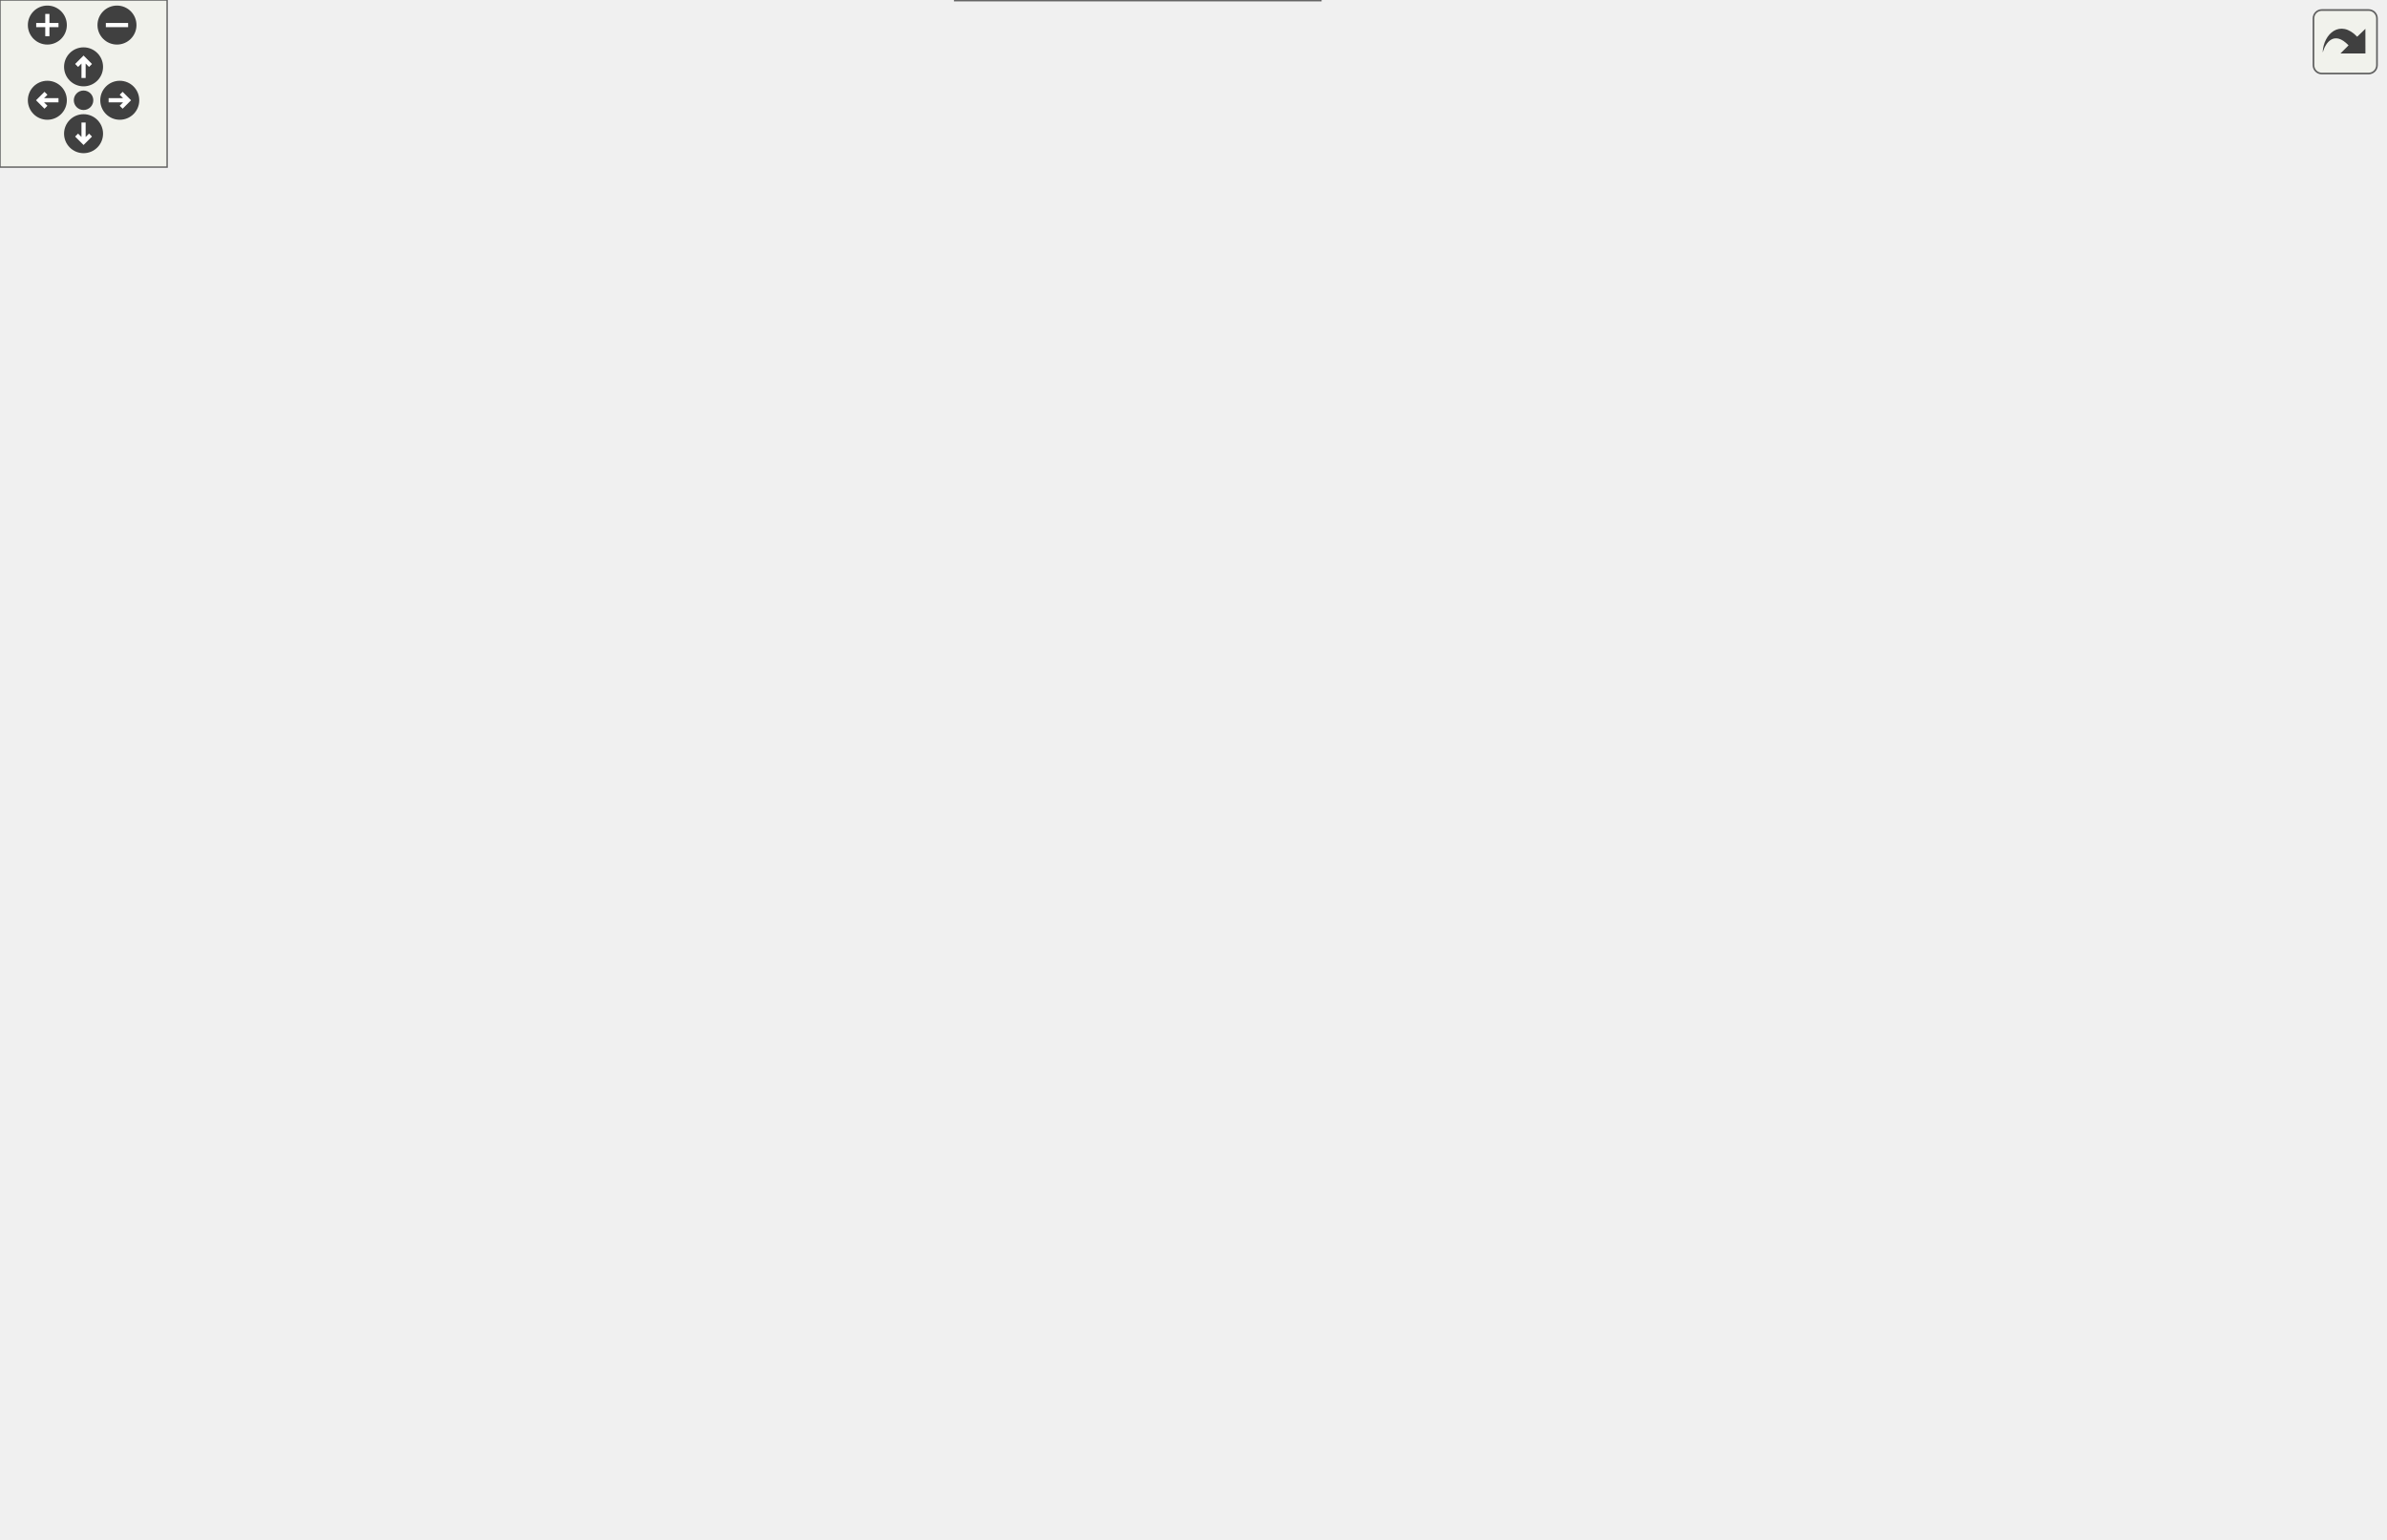
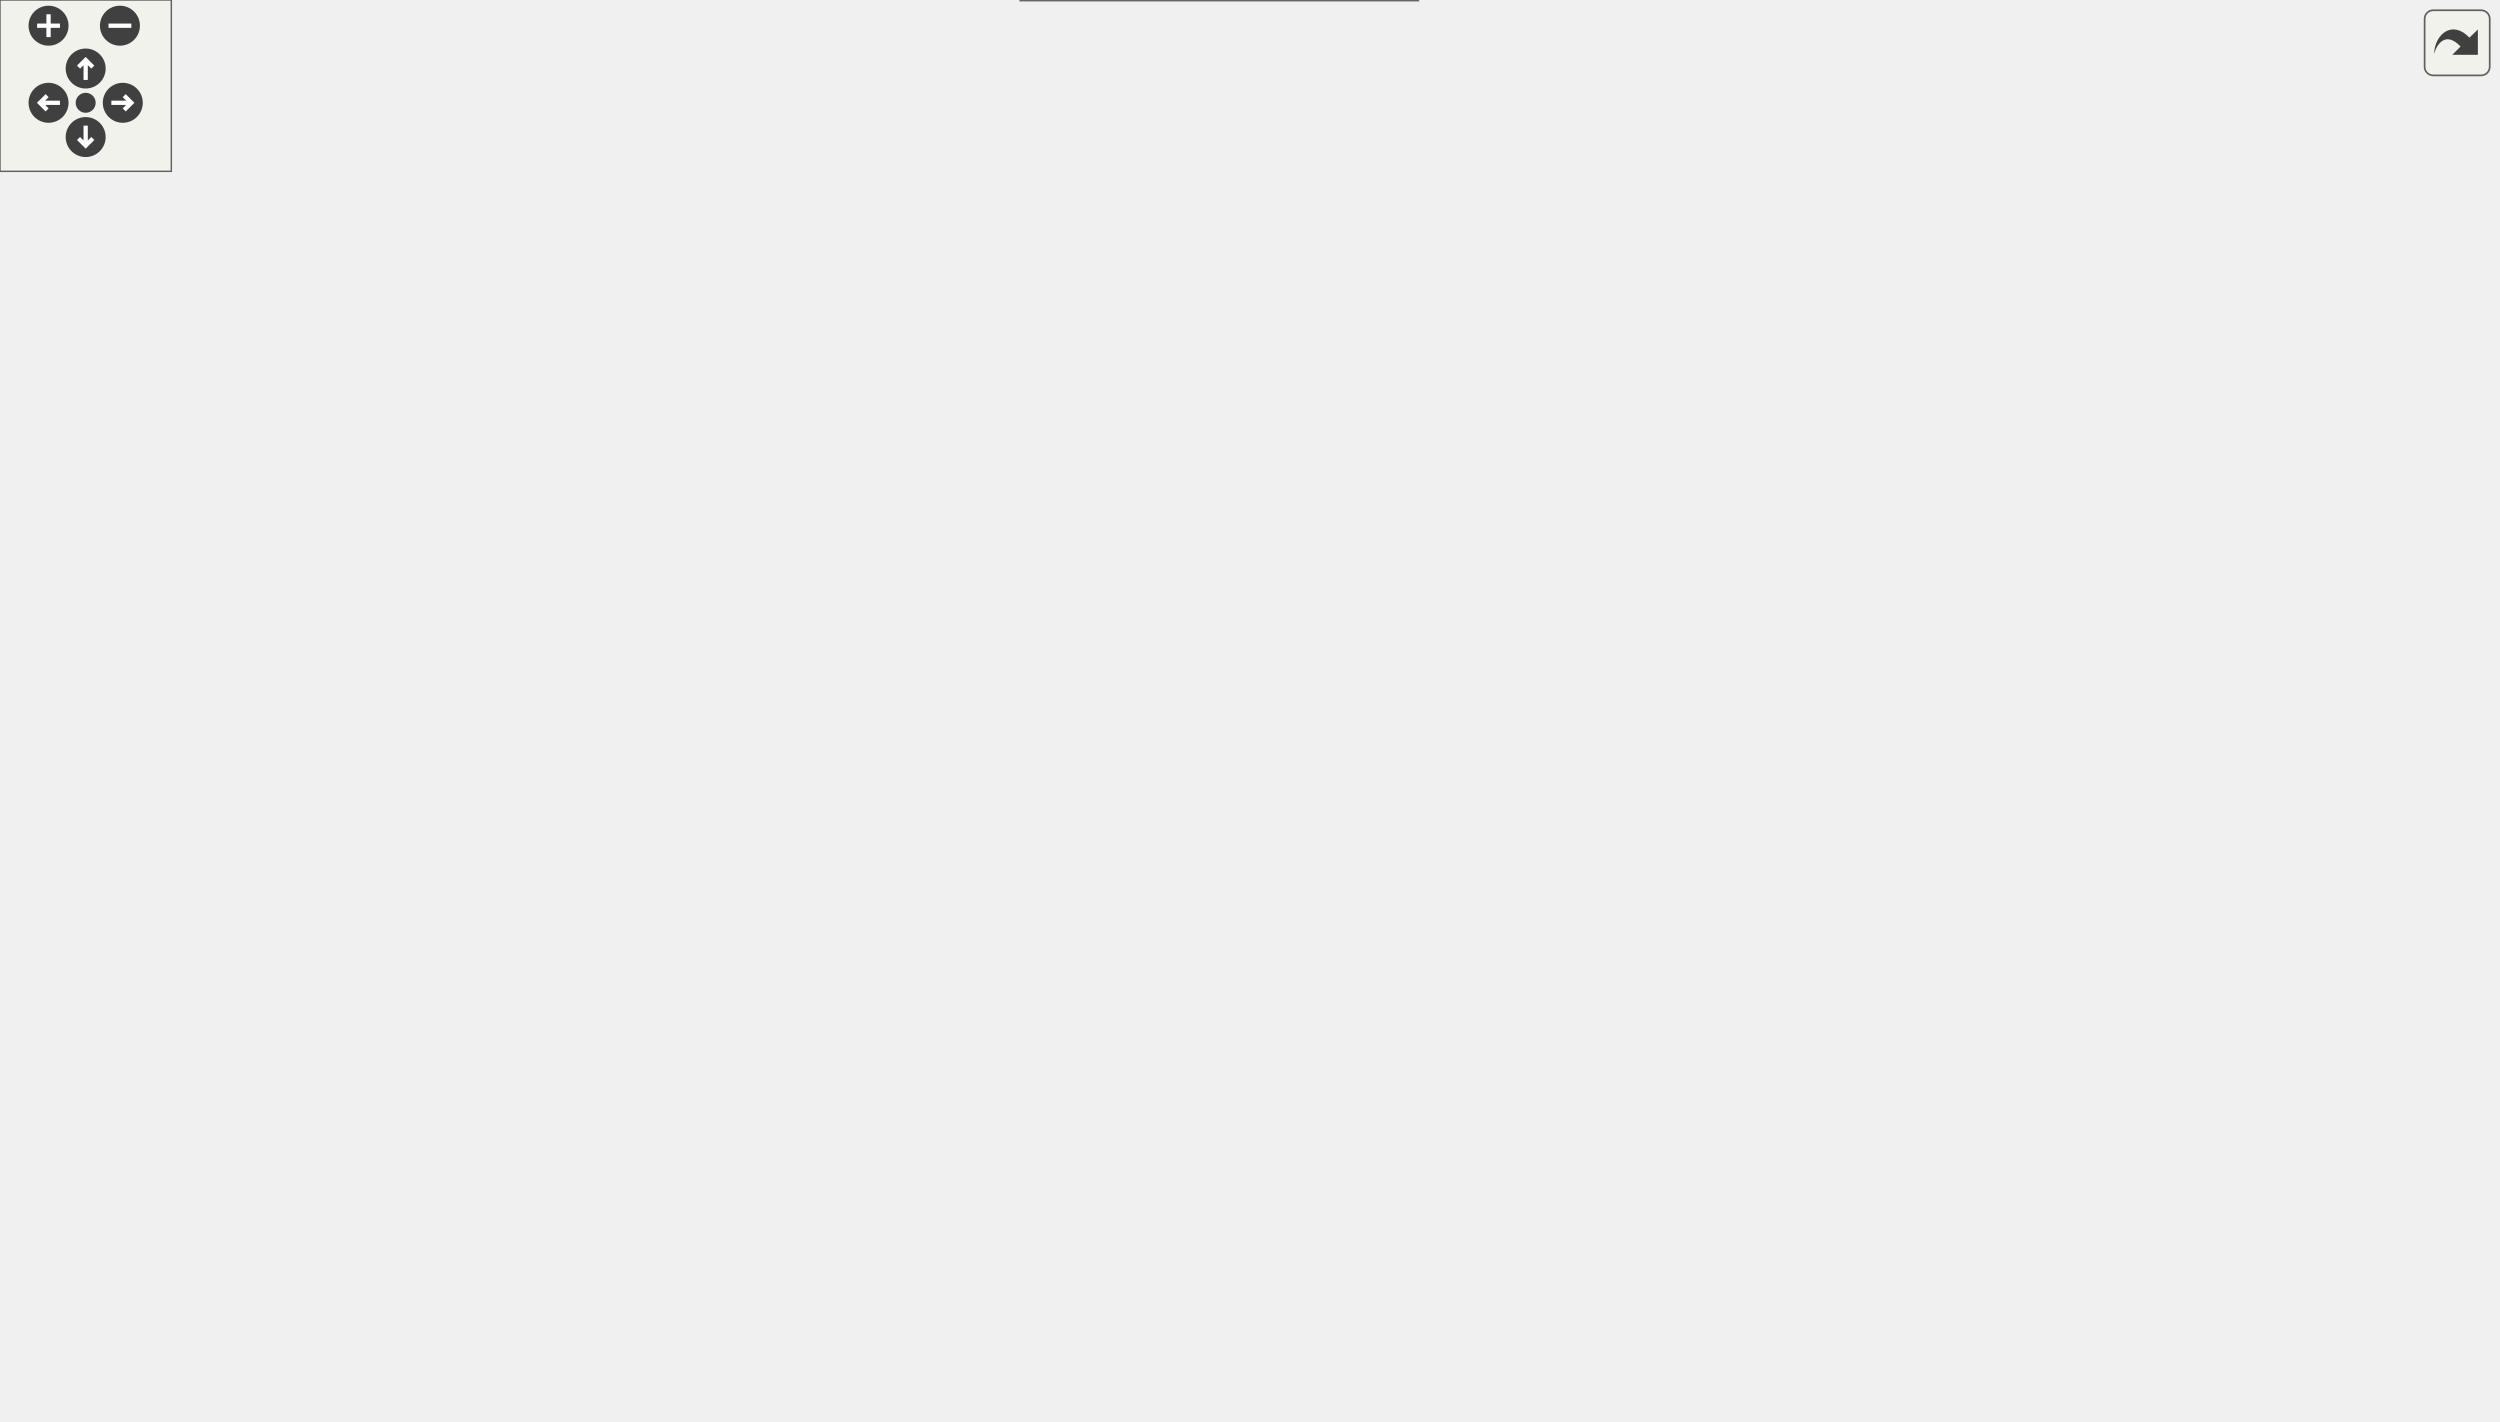
<svg xmlns="http://www.w3.org/2000/svg" xmlns:xlink="http://www.w3.org/1999/xlink" id="main" version="1.1" xml:space="preserve">
  <style type="text/css">
.edge:hover path { stroke: red; }
.edge:hover polygon { stroke: red; fill: red; }
</style>
  <defs>
    <circle id="rim" cx="0" cy="0" r="7" />
    <circle id="rim2" cx="0" cy="0" r="3.5" />
    <g id="zoomPlus">
      <use xlink:href="#rim" fill="#404040">
        <set attributeName="fill" to="#808080" begin="zoomplus.mouseover" end="zoomplus.mouseout" />
      </use>
      <path d="M-4,0h8M0,-4v8" fill="none" stroke="white" stroke-width="1.5" pointer-events="none" />
    </g>
    <g id="zoomMin">
      <use xlink:href="#rim" fill="#404040">
        <set attributeName="fill" to="#808080" begin="zoomminus.mouseover" end="zoomminus.mouseout" />
      </use>
      <path d="M-4,0h8" fill="none" stroke="white" stroke-width="1.5" pointer-events="none" />
    </g>
    <g id="dirArrow">
      <path fill="none" stroke="white" stroke-width="1.5" d="M0,-3.0v7 M-2.5,-0.5L0,-3.0L2.5,-0.5" />
    </g>
    <g id="resetDef">
      <use xlink:href="#rim2" fill="#404040">
        <set attributeName="fill" to="#808080" begin="reset.mouseover" end="reset.mouseout" />
      </use>
    </g>
  </defs>
  <svg id="graph" class="graph">
    <g id="viewport">
      <g id="node1" class="node">
        <g id="a_node1">
          <a xlink:title="Archivo para la configuración de interfaz con el usuario.">
-             <polygon fill="#999999" stroke="#666666" points="533,-492 384,-492 384,-440 533,-440 533,-492" />
-             <text text-anchor="start" x="392" y="-480" font-family="Helvetica,sans-Serif" font-size="10.00">C:/Users/juanh/OneDrive</text>
-             <text text-anchor="start" x="392" y="-469" font-family="Helvetica,sans-Serif" font-size="10.00">/Escritorio/Facultad/Beca</text>
-             <text text-anchor="start" x="392" y="-458" font-family="Helvetica,sans-Serif" font-size="10.00">/Proyecto/LAL_Control/include</text>
-             <text text-anchor="middle" x="458.5" y="-447" font-family="Helvetica,sans-Serif" font-size="10.00">/user_messages.h</text>
+             <polygon fill="#999999" stroke="#666666" points="535.5,-437 386.5,-437 386.5,-385 535.5,-385 535.5,-437" />
+             <text text-anchor="start" x="394.5" y="-425" font-family="Helvetica,sans-Serif" font-size="10.00">C:/Users/juanh/OneDrive</text>
+             <text text-anchor="start" x="394.5" y="-414" font-family="Helvetica,sans-Serif" font-size="10.00">/Escritorio/Facultad/Beca</text>
+             <text text-anchor="start" x="394.5" y="-403" font-family="Helvetica,sans-Serif" font-size="10.00">/Proyecto/LAL_Control/include</text>
+             <text text-anchor="middle" x="461" y="-392" font-family="Helvetica,sans-Serif" font-size="10.00">/user_messages.h</text>
          </a>
        </g>
      </g>
      <g id="node2" class="node">
        <g id="a_node2">
          <a xlink:href="_control__system_8h_source.html" target="_top" xlink:title=" ">
-             <polygon fill="white" stroke="#666666" points="533,-316 384,-316 384,-264 533,-264 533,-316" />
-             <text text-anchor="start" x="392" y="-304" font-family="Helvetica,sans-Serif" font-size="10.00">C:/Users/juanh/OneDrive</text>
-             <text text-anchor="start" x="392" y="-293" font-family="Helvetica,sans-Serif" font-size="10.00">/Escritorio/Facultad/Beca</text>
-             <text text-anchor="start" x="392" y="-282" font-family="Helvetica,sans-Serif" font-size="10.00">/Proyecto/LAL_Control/include</text>
-             <text text-anchor="middle" x="458.5" y="-271" font-family="Helvetica,sans-Serif" font-size="10.00">/Control_system.h</text>
+             <polygon fill="white" stroke="#666666" points="535.5,-349 386.5,-349 386.5,-297 535.5,-297 535.5,-349" />
+             <text text-anchor="start" x="394.5" y="-337" font-family="Helvetica,sans-Serif" font-size="10.00">C:/Users/juanh/OneDrive</text>
+             <text text-anchor="start" x="394.5" y="-326" font-family="Helvetica,sans-Serif" font-size="10.00">/Escritorio/Facultad/Beca</text>
+             <text text-anchor="start" x="394.5" y="-315" font-family="Helvetica,sans-Serif" font-size="10.00">/Proyecto/LAL_Control/include</text>
+             <text text-anchor="middle" x="461" y="-304" font-family="Helvetica,sans-Serif" font-size="10.00">/Control_system.h</text>
          </a>
        </g>
      </g>
      <g id="edge1" class="edge">
-         <path fill="none" stroke="#63b8ff" d="M436.39,-429.78C432.3,-421.61 428.65,-412.74 426.5,-404 420.97,-381.56 420.97,-374.44 426.5,-352 429.56,-339.58 435.65,-326.88 441.71,-316.31" />
-         <polygon fill="#63b8ff" stroke="#63b8ff" points="433.18,-431.2 440.99,-438.35 439.35,-427.89 433.18,-431.2" />
-       </g>
-       <g id="node12" class="node">
-         <g id="a_node12">
-           <a xlink:href="utils_8h_source.html" target="_top" xlink:title=" ">
-             <polygon fill="white" stroke="#666666" points="585,-404 436,-404 436,-352 585,-352 585,-404" />
-             <text text-anchor="start" x="444" y="-392" font-family="Helvetica,sans-Serif" font-size="10.00">C:/Users/juanh/OneDrive</text>
-             <text text-anchor="start" x="444" y="-381" font-family="Helvetica,sans-Serif" font-size="10.00">/Escritorio/Facultad/Beca</text>
-             <text text-anchor="start" x="444" y="-370" font-family="Helvetica,sans-Serif" font-size="10.00">/Proyecto/LAL_Control/include</text>
-             <text text-anchor="middle" x="510.5" y="-359" font-family="Helvetica,sans-Serif" font-size="10.00">/utils.h</text>
-           </a>
-         </g>
-       </g>
-       <g id="edge22" class="edge">
-         <path fill="none" stroke="#63b8ff" d="M479.7,-429.93C484.86,-421.4 490.28,-412.44 495.11,-404.45" />
-         <polygon fill="#63b8ff" stroke="#63b8ff" points="476.78,-428 474.6,-438.37 482.77,-431.62 476.78,-428" />
+         <path fill="none" stroke="#63b8ff" d="M461,-373.26C461,-365.24 461,-356.92 461,-349.45" />
+         <polygon fill="#63b8ff" stroke="#63b8ff" points="457.5,-373.15 461,-383.15 464.5,-373.15 457.5,-373.15" />
      </g>
      <g id="node3" class="node">
        <g id="a_node3">
-           <a xlink:href="_idle__state_8h.html" target="_top" xlink:title=" ">
-             <polygon fill="white" stroke="#666666" points="300,-228 151,-228 151,-176 300,-176 300,-228" />
-             <text text-anchor="start" x="159" y="-216" font-family="Helvetica,sans-Serif" font-size="10.00">C:/Users/juanh/OneDrive</text>
-             <text text-anchor="start" x="159" y="-205" font-family="Helvetica,sans-Serif" font-size="10.00">/Escritorio/Facultad/Beca</text>
-             <text text-anchor="start" x="159" y="-194" font-family="Helvetica,sans-Serif" font-size="10.00">/Proyecto/LAL_Control/include</text>
-             <text text-anchor="middle" x="225.5" y="-183" font-family="Helvetica,sans-Serif" font-size="10.00">/Idle_state.h</text>
+           <a xlink:href="_idle__state_8h.html" target="_top" xlink:title="Clase de estado de reposo.">
+             <polygon fill="white" stroke="#666666" points="317,-261 159,-261 159,-198 317,-198 317,-261" />
+             <text text-anchor="start" x="167" y="-249" font-family="Helvetica,sans-Serif" font-size="10.00">C:/Users/juanh/OneDrive</text>
+             <text text-anchor="start" x="167" y="-238" font-family="Helvetica,sans-Serif" font-size="10.00">/Escritorio/Facultad/Beca</text>
+             <text text-anchor="start" x="167" y="-227" font-family="Helvetica,sans-Serif" font-size="10.00">/Proyecto/LAL_Control/include</text>
+             <text text-anchor="start" x="167" y="-216" font-family="Helvetica,sans-Serif" font-size="10.00">/machine_state_pattern/machine</text>
+             <text text-anchor="middle" x="238" y="-205" font-family="Helvetica,sans-Serif" font-size="10.00">_states/Idle_state.h</text>
          </a>
        </g>
      </g>
      <g id="edge2" class="edge">
-         <path fill="none" stroke="#63b8ff" d="M378.78,-259.57C351.31,-249.44 320.8,-238.18 294.29,-228.39" />
-         <polygon fill="#63b8ff" stroke="#63b8ff" points="377.52,-262.84 388.12,-263.02 379.95,-256.28 377.52,-262.84" />
+         <path fill="none" stroke="#63b8ff" d="M388.4,-292.21C364.34,-282.34 337.52,-271.33 313.26,-261.38" />
+         <polygon fill="#63b8ff" stroke="#63b8ff" points="386.9,-295.38 397.48,-295.94 389.56,-288.9 386.9,-295.38" />
      </g>
      <g id="node4" class="node">
        <g id="a_node4">
-           <a xlink:href="_motor__control__state_8h_source.html" target="_top" xlink:title=" ">
-             <polygon fill="white" stroke="#666666" points="149,-140 0,-140 0,-88 149,-88 149,-140" />
-             <text text-anchor="start" x="8" y="-128" font-family="Helvetica,sans-Serif" font-size="10.00">C:/Users/juanh/OneDrive</text>
-             <text text-anchor="start" x="8" y="-117" font-family="Helvetica,sans-Serif" font-size="10.00">/Escritorio/Facultad/Beca</text>
-             <text text-anchor="start" x="8" y="-106" font-family="Helvetica,sans-Serif" font-size="10.00">/Proyecto/LAL_Control/include</text>
-             <text text-anchor="middle" x="74.5" y="-95" font-family="Helvetica,sans-Serif" font-size="10.00">/Motor_control_state.h</text>
-           </a>
-         </g>
-       </g>
-       <g id="edge12" class="edge">
-         <path fill="none" stroke="#63b8ff" d="M372.55,-280.45C291.78,-271.01 178.01,-253.67 141.5,-228 111.09,-206.62 92.24,-166.65 82.56,-140.44" />
-         <polygon fill="#63b8ff" stroke="#63b8ff" points="371.88,-283.89 382.21,-281.56 372.67,-276.94 371.88,-283.89" />
+           <a xlink:href="_motor__control__state_8h.html" target="_top" xlink:title="Clase de estado de control del motor.">
+             <polygon fill="white" stroke="#666666" points="158,-162 0,-162 0,-99 158,-99 158,-162" />
+             <text text-anchor="start" x="8" y="-150" font-family="Helvetica,sans-Serif" font-size="10.00">C:/Users/juanh/OneDrive</text>
+             <text text-anchor="start" x="8" y="-139" font-family="Helvetica,sans-Serif" font-size="10.00">/Escritorio/Facultad/Beca</text>
+             <text text-anchor="start" x="8" y="-128" font-family="Helvetica,sans-Serif" font-size="10.00">/Proyecto/LAL_Control/include</text>
+             <text text-anchor="start" x="8" y="-117" font-family="Helvetica,sans-Serif" font-size="10.00">/machine_state_pattern/machine</text>
+             <text text-anchor="middle" x="79" y="-106" font-family="Helvetica,sans-Serif" font-size="10.00">_states/Motor_control_state.h</text>
+           </a>
+         </g>
+       </g>
+       <g id="edge7" class="edge">
+         <path fill="none" stroke="#63b8ff" d="M375.05,-313.36C295.75,-303.95 185.15,-286.71 150,-261 116.89,-236.78 97.43,-192.25 87.5,-162.26" />
+         <polygon fill="#63b8ff" stroke="#63b8ff" points="374.18,-316.78 384.52,-314.46 374.99,-309.83 374.18,-316.78" />
      </g>
      <g id="node5" class="node">
        <g id="a_node5">
-           <a xlink:href="_shutdown__state_8h_source.html" target="_top" xlink:title=" ">
-             <polygon fill="white" stroke="#666666" points="316,-140 167,-140 167,-88 316,-88 316,-140" />
-             <text text-anchor="start" x="175" y="-128" font-family="Helvetica,sans-Serif" font-size="10.00">C:/Users/juanh/OneDrive</text>
-             <text text-anchor="start" x="175" y="-117" font-family="Helvetica,sans-Serif" font-size="10.00">/Escritorio/Facultad/Beca</text>
-             <text text-anchor="start" x="175" y="-106" font-family="Helvetica,sans-Serif" font-size="10.00">/Proyecto/LAL_Control/include</text>
-             <text text-anchor="middle" x="241.5" y="-95" font-family="Helvetica,sans-Serif" font-size="10.00">/Shutdown_state.h</text>
-           </a>
-         </g>
-       </g>
-       <g id="edge13" class="edge">
-         <path fill="none" stroke="#63b8ff" d="M412.99,-256.82C369.09,-223.2 304.32,-171.14 268.16,-140.33" />
-         <polygon fill="#63b8ff" stroke="#63b8ff" points="410.74,-259.51 420.81,-262.78 414.98,-253.94 410.74,-259.51" />
+           <a xlink:href="_shutdown__state_8h.html" target="_top" xlink:title="Clase de estado de apagado del sistema.">
+             <polygon fill="white" stroke="#666666" points="334,-162 176,-162 176,-99 334,-99 334,-162" />
+             <text text-anchor="start" x="184" y="-150" font-family="Helvetica,sans-Serif" font-size="10.00">C:/Users/juanh/OneDrive</text>
+             <text text-anchor="start" x="184" y="-139" font-family="Helvetica,sans-Serif" font-size="10.00">/Escritorio/Facultad/Beca</text>
+             <text text-anchor="start" x="184" y="-128" font-family="Helvetica,sans-Serif" font-size="10.00">/Proyecto/LAL_Control/include</text>
+             <text text-anchor="start" x="184" y="-117" font-family="Helvetica,sans-Serif" font-size="10.00">/machine_state_pattern/machine</text>
+             <text text-anchor="middle" x="255" y="-106" font-family="Helvetica,sans-Serif" font-size="10.00">_states/Shutdown_state.h</text>
+           </a>
+         </g>
+       </g>
+       <g id="edge8" class="edge">
+         <path fill="none" stroke="#63b8ff" d="M420.3,-289.21C379.72,-253.58 318.67,-197.09 283.15,-162.27" />
+         <polygon fill="#63b8ff" stroke="#63b8ff" points="417.91,-291.77 427.74,-295.71 422.51,-286.5 417.91,-291.77" />
      </g>
      <g id="node6" class="node">
        <g id="a_node6">
-           <a xlink:href="_instruction__observer_8h.html" target="_top" xlink:title=" ">
-             <polygon fill="white" stroke="#666666" points="483,-140 334,-140 334,-88 483,-88 483,-140" />
-             <text text-anchor="start" x="342" y="-128" font-family="Helvetica,sans-Serif" font-size="10.00">C:/Users/juanh/OneDrive</text>
-             <text text-anchor="start" x="342" y="-117" font-family="Helvetica,sans-Serif" font-size="10.00">/Escritorio/Facultad/Beca</text>
-             <text text-anchor="start" x="342" y="-106" font-family="Helvetica,sans-Serif" font-size="10.00">/Proyecto/LAL_Control/include</text>
-             <text text-anchor="middle" x="408.5" y="-95" font-family="Helvetica,sans-Serif" font-size="10.00">/Instruction_observer.h</text>
-           </a>
-         </g>
-       </g>
-       <g id="edge7" class="edge">
-         <path fill="none" stroke="#63b8ff" d="M448.14,-252.94C438.47,-219.31 424.3,-169.98 415.78,-140.33" />
-         <polygon fill="#63b8ff" stroke="#63b8ff" points="444.69,-253.6 450.81,-262.24 451.41,-251.67 444.69,-253.6" />
+           <a xlink:href="main_8h.html" target="_top" xlink:title="Archivo principal del programa.">
+             <polygon fill="white" stroke="#666666" points="709.5,-52 528.5,-52 528.5,-11 709.5,-11 709.5,-52" />
+             <text text-anchor="start" x="536.5" y="-40" font-family="Helvetica,sans-Serif" font-size="10.00">C:/Users/juanh/OneDrive</text>
+             <text text-anchor="start" x="536.5" y="-29" font-family="Helvetica,sans-Serif" font-size="10.00">/Escritorio/Facultad/Beca</text>
+             <text text-anchor="middle" x="619" y="-18" font-family="Helvetica,sans-Serif" font-size="10.00">/Proyecto/LAL_Control/include/main.h</text>
+           </a>
+         </g>
+       </g>
+       <g id="edge9" class="edge">
+         <path fill="none" stroke="#63b8ff" d="M470.09,-285.58C482.75,-239.41 508.77,-158.64 549,-99 561,-81.21 578.5,-64.59 593,-52.41" />
+         <polygon fill="#63b8ff" stroke="#63b8ff" points="466.75,-284.51 467.55,-295.08 473.51,-286.32 466.75,-284.51" />
      </g>
      <g id="node7" class="node">
        <g id="a_node7">
-           <a xlink:href="main_8h_source.html" target="_top" xlink:title=" ">
-             <polygon fill="white" stroke="#666666" points="689,-46.5 508,-46.5 508,-5.5 689,-5.5 689,-46.5" />
-             <text text-anchor="start" x="516" y="-34.5" font-family="Helvetica,sans-Serif" font-size="10.00">C:/Users/juanh/OneDrive</text>
-             <text text-anchor="start" x="516" y="-23.5" font-family="Helvetica,sans-Serif" font-size="10.00">/Escritorio/Facultad/Beca</text>
-             <text text-anchor="middle" x="598.5" y="-12.5" font-family="Helvetica,sans-Serif" font-size="10.00">/Proyecto/LAL_Control/include/main.h</text>
-           </a>
-         </g>
-       </g>
-       <g id="edge21" class="edge">
-         <path fill="none" stroke="#63b8ff" d="M465.83,-252.54C475.56,-210.25 495.72,-139.74 530.5,-88 541.12,-72.2 556.72,-57.81 570.31,-46.98" />
-         <polygon fill="#63b8ff" stroke="#63b8ff" points="462.43,-251.68 463.68,-262.2 469.27,-253.2 462.43,-251.68" />
+           <a xlink:href="_instruction__observer_8h.html" target="_top" xlink:title="Observador de instrucciones.">
+             <polygon fill="white" stroke="#666666" points="501.5,-162 352.5,-162 352.5,-99 501.5,-99 501.5,-162" />
+             <text text-anchor="start" x="360.5" y="-150" font-family="Helvetica,sans-Serif" font-size="10.00">C:/Users/juanh/OneDrive</text>
+             <text text-anchor="start" x="360.5" y="-139" font-family="Helvetica,sans-Serif" font-size="10.00">/Escritorio/Facultad/Beca</text>
+             <text text-anchor="start" x="360.5" y="-128" font-family="Helvetica,sans-Serif" font-size="10.00">/Proyecto/LAL_Control/include</text>
+             <text text-anchor="start" x="360.5" y="-117" font-family="Helvetica,sans-Serif" font-size="10.00">/observer_pattern/observers</text>
+             <text text-anchor="middle" x="427" y="-106" font-family="Helvetica,sans-Serif" font-size="10.00">/Instruction_observer.h</text>
+           </a>
+         </g>
+       </g>
+       <g id="edge10" class="edge">
+         <path fill="none" stroke="#63b8ff" d="M454.54,-285.79C448.16,-250.05 438.51,-195.99 432.49,-162.27" />
+         <polygon fill="#63b8ff" stroke="#63b8ff" points="451.02,-285.98 456.22,-295.21 457.91,-284.75 451.02,-285.98" />
      </g>
      <g id="node9" class="node">
        <g id="a_node9">
-           <a xlink:href="_moisture__observer_8h_source.html" target="_top" xlink:title=" ">
-             <polygon fill="white" stroke="#666666" points="689,-140 540,-140 540,-88 689,-88 689,-140" />
-             <text text-anchor="start" x="548" y="-128" font-family="Helvetica,sans-Serif" font-size="10.00">C:/Users/juanh/OneDrive</text>
-             <text text-anchor="start" x="548" y="-117" font-family="Helvetica,sans-Serif" font-size="10.00">/Escritorio/Facultad/Beca</text>
-             <text text-anchor="start" x="548" y="-106" font-family="Helvetica,sans-Serif" font-size="10.00">/Proyecto/LAL_Control/include</text>
-             <text text-anchor="middle" x="614.5" y="-95" font-family="Helvetica,sans-Serif" font-size="10.00">/Moisture_observer.h</text>
-           </a>
-         </g>
-       </g>
-       <g id="edge10" class="edge">
-         <path fill="none" stroke="#63b8ff" d="M544.65,-276.15C599.31,-266.03 662.78,-249.96 679.5,-228 693.5,-209.61 688.68,-197.21 679.5,-176 673.54,-162.22 662.76,-150.13 651.67,-140.42" />
-         <polygon fill="#63b8ff" stroke="#63b8ff" points="544.21,-272.67 534.99,-277.89 545.45,-279.56 544.21,-272.67" />
+           <a xlink:href="_moisture__observer_8h.html" target="_top" xlink:title="Observador del sensor de temperatura.">
+             <polygon fill="white" stroke="#666666" points="707.5,-162 558.5,-162 558.5,-99 707.5,-99 707.5,-162" />
+             <text text-anchor="start" x="566.5" y="-150" font-family="Helvetica,sans-Serif" font-size="10.00">C:/Users/juanh/OneDrive</text>
+             <text text-anchor="start" x="566.5" y="-139" font-family="Helvetica,sans-Serif" font-size="10.00">/Escritorio/Facultad/Beca</text>
+             <text text-anchor="start" x="566.5" y="-128" font-family="Helvetica,sans-Serif" font-size="10.00">/Proyecto/LAL_Control/include</text>
+             <text text-anchor="start" x="566.5" y="-117" font-family="Helvetica,sans-Serif" font-size="10.00">/observer_pattern/observers</text>
+             <text text-anchor="middle" x="633" y="-106" font-family="Helvetica,sans-Serif" font-size="10.00">/Moisture_observer.h</text>
+           </a>
+         </g>
+       </g>
+       <g id="edge13" class="edge">
+         <path fill="none" stroke="#63b8ff" d="M546.95,-311.13C607.18,-301.54 680.17,-285.27 699,-261 716.17,-238.88 709.67,-223.89 699,-198 693.49,-184.61 683.83,-172.5 673.57,-162.39" />
+         <polygon fill="#63b8ff" stroke="#63b8ff" points="546.71,-307.62 537.36,-312.61 547.78,-314.54 546.71,-307.62" />
      </g>
      <g id="node10" class="node">
        <g id="a_node10">
-           <a xlink:href="_system__observer_8h.html" target="_top" xlink:title=" ">
-             <polygon fill="white" stroke="#666666" points="671,-228 522,-228 522,-176 671,-176 671,-228" />
-             <text text-anchor="start" x="530" y="-216" font-family="Helvetica,sans-Serif" font-size="10.00">C:/Users/juanh/OneDrive</text>
-             <text text-anchor="start" x="530" y="-205" font-family="Helvetica,sans-Serif" font-size="10.00">/Escritorio/Facultad/Beca</text>
-             <text text-anchor="start" x="530" y="-194" font-family="Helvetica,sans-Serif" font-size="10.00">/Proyecto/LAL_Control/include</text>
-             <text text-anchor="middle" x="596.5" y="-183" font-family="Helvetica,sans-Serif" font-size="10.00">/System_observer.h</text>
-           </a>
-         </g>
-       </g>
-       <g id="edge14" class="edge">
-         <path fill="none" stroke="#63b8ff" d="M502.49,-257.52C517.46,-247.95 534.23,-237.57 549.43,-228.45" />
-         <polygon fill="#63b8ff" stroke="#63b8ff" points="500.73,-254.49 494.21,-262.84 504.52,-260.37 500.73,-254.49" />
+           <a xlink:href="_system__observer_8h.html" target="_top" xlink:title="Clase observador del sistema de control.">
+             <polygon fill="white" stroke="#666666" points="689.5,-261 540.5,-261 540.5,-198 689.5,-198 689.5,-261" />
+             <text text-anchor="start" x="548.5" y="-249" font-family="Helvetica,sans-Serif" font-size="10.00">C:/Users/juanh/OneDrive</text>
+             <text text-anchor="start" x="548.5" y="-238" font-family="Helvetica,sans-Serif" font-size="10.00">/Escritorio/Facultad/Beca</text>
+             <text text-anchor="start" x="548.5" y="-227" font-family="Helvetica,sans-Serif" font-size="10.00">/Proyecto/LAL_Control/include</text>
+             <text text-anchor="start" x="548.5" y="-216" font-family="Helvetica,sans-Serif" font-size="10.00">/observer_pattern/observers</text>
+             <text text-anchor="middle" x="615" y="-205" font-family="Helvetica,sans-Serif" font-size="10.00">/System_observer.h</text>
+           </a>
+         </g>
+       </g>
+       <g id="edge15" class="edge">
+         <path fill="none" stroke="#63b8ff" d="M507.17,-290.74C522.72,-281.26 540.25,-270.84 556.6,-261.38" />
+         <polygon fill="#63b8ff" stroke="#63b8ff" points="505.75,-287.5 499.06,-295.72 509.42,-293.47 505.75,-287.5" />
      </g>
      <g id="node11" class="node">
        <g id="a_node11">
-           <a xlink:href="_temperature__observer_8h.html" target="_top" xlink:title=" ">
-             <polygon fill="white" stroke="#666666" points="856,-140 707,-140 707,-88 856,-88 856,-140" />
-             <text text-anchor="start" x="715" y="-128" font-family="Helvetica,sans-Serif" font-size="10.00">C:/Users/juanh/OneDrive</text>
-             <text text-anchor="start" x="715" y="-117" font-family="Helvetica,sans-Serif" font-size="10.00">/Escritorio/Facultad/Beca</text>
-             <text text-anchor="start" x="715" y="-106" font-family="Helvetica,sans-Serif" font-size="10.00">/Proyecto/LAL_Control/include</text>
-             <text text-anchor="middle" x="781.5" y="-95" font-family="Helvetica,sans-Serif" font-size="10.00">/Temperature_observer.h</text>
-           </a>
-         </g>
-       </g>
-       <g id="edge20" class="edge">
-         <path fill="none" stroke="#63b8ff" d="M544.51,-281.53C593.06,-273.96 652.94,-258.71 698.5,-228 731.4,-205.82 756.05,-166.08 769.62,-140.12" />
-         <polygon fill="#63b8ff" stroke="#63b8ff" points="544.27,-278.03 534.88,-282.95 545.28,-284.96 544.27,-278.03" />
+           <a xlink:href="_temperature__observer_8h.html" target="_top" xlink:title="Observador del sensor de temperatura.">
+             <polygon fill="white" stroke="#666666" points="874.5,-162 725.5,-162 725.5,-99 874.5,-99 874.5,-162" />
+             <text text-anchor="start" x="733.5" y="-150" font-family="Helvetica,sans-Serif" font-size="10.00">C:/Users/juanh/OneDrive</text>
+             <text text-anchor="start" x="733.5" y="-139" font-family="Helvetica,sans-Serif" font-size="10.00">/Escritorio/Facultad/Beca</text>
+             <text text-anchor="start" x="733.5" y="-128" font-family="Helvetica,sans-Serif" font-size="10.00">/Proyecto/LAL_Control/include</text>
+             <text text-anchor="start" x="733.5" y="-117" font-family="Helvetica,sans-Serif" font-size="10.00">/observer_pattern/observers</text>
+             <text text-anchor="middle" x="800" y="-106" font-family="Helvetica,sans-Serif" font-size="10.00">/Temperature_observer.h</text>
+           </a>
+         </g>
+       </g>
+       <g id="edge21" class="edge">
+         <path fill="none" stroke="#63b8ff" d="M546.98,-317.89C600.41,-311.62 668.16,-296.56 718,-261 752.55,-236.35 775.88,-192.15 788.56,-162.32" />
+         <polygon fill="#63b8ff" stroke="#63b8ff" points="546.88,-314.38 537.32,-318.94 547.64,-321.34 546.88,-314.38" />
      </g>
      <g id="edge3" class="edge">
-         <path fill="none" stroke="#63b8ff" d="M165.16,-170.34C147.56,-160.55 128.84,-149.83 112.97,-140.45" />
-         <polygon fill="#63b8ff" stroke="#63b8ff" points="163.03,-173.15 173.47,-174.93 166.41,-167.03 163.03,-173.15" />
+         <path fill="none" stroke="#63b8ff" d="M171.03,-191.65C154.97,-182.04 138.22,-171.77 123.47,-162.5" />
+         <polygon fill="#63b8ff" stroke="#63b8ff" points="169.23,-194.66 179.61,-196.77 172.81,-188.64 169.23,-194.66" />
      </g>
      <g id="edge5" class="edge">
-         <path fill="none" stroke="#63b8ff" d="M232.28,-164.54C233.79,-156.43 235.36,-148.01 236.76,-140.45" />
-         <polygon fill="#63b8ff" stroke="#63b8ff" points="228.88,-163.7 230.49,-174.17 235.76,-164.98 228.88,-163.7" />
+         <path fill="none" stroke="#63b8ff" d="M245.37,-186.43C246.78,-178.39 248.23,-170.11 249.57,-162.5" />
+         <polygon fill="#63b8ff" stroke="#63b8ff" points="241.97,-185.6 243.69,-196.05 248.86,-186.81 241.97,-185.6" />
      </g>
      <g id="edge4" class="edge">
-         <path fill="none" stroke="#63b8ff" d="M135.06,-145.79C152.66,-155.58 171.38,-166.3 187.23,-175.66" />
-         <polygon fill="#63b8ff" stroke="#63b8ff" points="137.18,-142.96 126.74,-141.19 133.8,-149.09 137.18,-142.96" />
+         <path fill="none" stroke="#63b8ff" d="M146.04,-168.39C162.1,-178 178.84,-188.27 193.6,-197.54" />
+         <polygon fill="#63b8ff" stroke="#63b8ff" points="147.83,-165.38 137.45,-163.27 144.25,-171.4 147.83,-165.38" />
      </g>
      <g id="edge6" class="edge">
-         <path fill="none" stroke="#63b8ff" d="M287.06,-147.21C330.97,-180.85 395.73,-232.9 431.87,-263.7" />
-         <polygon fill="#63b8ff" stroke="#63b8ff" points="289.3,-144.52 279.23,-141.25 285.06,-150.09 289.3,-144.52" />
-       </g>
-       <g id="edge8" class="edge">
-         <path fill="none" stroke="#63b8ff" d="M475.03,-82.89C501.35,-70.97 530.89,-57.6 554.47,-46.93" />
-         <polygon fill="#63b8ff" stroke="#63b8ff" points="473.78,-79.61 466.11,-86.92 476.67,-85.99 473.78,-79.61" />
+         <path fill="none" stroke="#63b8ff" d="M301.94,-169.79C344.64,-207.57 405.65,-264.23 438.4,-296.7" />
+         <polygon fill="#63b8ff" stroke="#63b8ff" points="304.35,-167.25 294.53,-163.27 299.73,-172.5 304.35,-167.25" />
+       </g>
+       <g id="edge11" class="edge">
+         <path fill="none" stroke="#63b8ff" d="M498.24,-93.51C525.69,-79.64 556.03,-64.31 579.44,-52.49" />
+         <polygon fill="#63b8ff" stroke="#63b8ff" points="496.98,-90.23 489.63,-97.86 500.13,-96.47 496.98,-90.23" />
      </g>
      <g id="node8" class="node">
        <g id="a_node8">
          <a xlink:href="_instruction__observer_8cpp.html" target="_top" xlink:title=" ">
-             <polygon fill="white" stroke="#666666" points="474,-52 343,-52 343,0 474,0 474,-52" />
-             <text text-anchor="start" x="351" y="-40" font-family="Helvetica,sans-Serif" font-size="10.00">C:/Users/juanh/OneDrive</text>
-             <text text-anchor="start" x="351" y="-29" font-family="Helvetica,sans-Serif" font-size="10.00">/Escritorio/Facultad/Beca</text>
-             <text text-anchor="start" x="351" y="-18" font-family="Helvetica,sans-Serif" font-size="10.00">/Proyecto/LAL_Control/src</text>
-             <text text-anchor="middle" x="408.5" y="-7" font-family="Helvetica,sans-Serif" font-size="10.00">/Instruction_observer.cpp</text>
-           </a>
-         </g>
-       </g>
-       <g id="edge9" class="edge">
-         <path fill="none" stroke="#63b8ff" d="M408.5,-76.26C408.5,-68.24 408.5,-59.92 408.5,-52.45" />
-         <polygon fill="#63b8ff" stroke="#63b8ff" points="405,-76.15 408.5,-86.15 412,-76.15 405,-76.15" />
-       </g>
-       <g id="edge11" class="edge">
-         <path fill="none" stroke="#63b8ff" d="M607.72,-76.55C605.83,-66.42 603.86,-55.79 602.22,-46.98" />
-         <polygon fill="#63b8ff" stroke="#63b8ff" points="604.24,-76.98 609.51,-86.17 611.12,-75.7 604.24,-76.98" />
-       </g>
-       <g id="edge15" class="edge">
-         <path fill="none" stroke="#63b8ff" d="M552.32,-234.6C537.33,-244.18 520.57,-254.56 505.37,-263.66" />
-         <polygon fill="#63b8ff" stroke="#63b8ff" points="554.09,-237.63 560.61,-229.27 550.3,-231.74 554.09,-237.63" />
+             <polygon fill="white" stroke="#666666" points="496.5,-63 357.5,-63 357.5,0 496.5,0 496.5,-63" />
+             <text text-anchor="start" x="365.5" y="-51" font-family="Helvetica,sans-Serif" font-size="10.00">C:/Users/juanh/OneDrive</text>
+             <text text-anchor="start" x="365.5" y="-40" font-family="Helvetica,sans-Serif" font-size="10.00">/Escritorio/Facultad/Beca</text>
+             <text text-anchor="start" x="365.5" y="-29" font-family="Helvetica,sans-Serif" font-size="10.00">/Proyecto/LAL_Control/src</text>
+             <text text-anchor="start" x="365.5" y="-18" font-family="Helvetica,sans-Serif" font-size="10.00">/observer_pattern/Instruction</text>
+             <text text-anchor="middle" x="427" y="-7" font-family="Helvetica,sans-Serif" font-size="10.00">_observer.cpp</text>
+           </a>
+         </g>
+       </g>
+       <g id="edge12" class="edge">
+         <path fill="none" stroke="#63b8ff" d="M427,-87.15C427,-79.2 427,-71.02 427,-63.5" />
+         <polygon fill="#63b8ff" stroke="#63b8ff" points="423.5,-87.03 427,-97.03 430.5,-87.03 423.5,-87.03" />
+       </g>
+       <g id="edge14" class="edge">
+         <path fill="none" stroke="#63b8ff" d="M626.9,-87.22C625.16,-75.15 623.34,-62.55 621.88,-52.49" />
+         <polygon fill="#63b8ff" stroke="#63b8ff" points="623.42,-87.65 628.32,-97.04 630.35,-86.65 623.42,-87.65" />
      </g>
      <g id="edge16" class="edge">
-         <path fill="none" stroke="#63b8ff" d="M530.4,-170.76C508.71,-160.84 484.83,-149.92 464,-140.39" />
-         <polygon fill="#63b8ff" stroke="#63b8ff" points="528.93,-173.94 539.48,-174.92 531.84,-167.57 528.93,-173.94" />
+         <path fill="none" stroke="#63b8ff" d="M560.03,-267.1C543.7,-276.96 525.95,-287.41 510.02,-296.51" />
+         <polygon fill="#63b8ff" stroke="#63b8ff" points="561.42,-270.35 568.16,-262.17 557.79,-264.36 561.42,-270.35" />
      </g>
      <g id="edge17" class="edge">
-         <path fill="none" stroke="#63b8ff" d="M604.13,-164.54C605.83,-156.43 607.59,-148.01 609.17,-140.45" />
-         <polygon fill="#63b8ff" stroke="#63b8ff" points="600.74,-163.68 602.11,-174.18 607.59,-165.11 600.74,-163.68" />
+         <path fill="none" stroke="#63b8ff" d="M544.9,-192.33C525.89,-182.52 505.48,-171.99 487.08,-162.5" />
+         <polygon fill="#63b8ff" stroke="#63b8ff" points="543.16,-195.37 553.65,-196.85 546.37,-189.15 543.16,-195.37" />
      </g>
      <g id="edge18" class="edge">
-         <path fill="none" stroke="#63b8ff" d="M661.54,-170.76C682.89,-160.84 706.39,-149.92 726.89,-140.39" />
-         <polygon fill="#63b8ff" stroke="#63b8ff" points="660.22,-167.52 652.63,-174.91 663.17,-173.87 660.22,-167.52" />
+         <path fill="none" stroke="#63b8ff" d="M622.81,-186.43C624.3,-178.39 625.84,-170.11 627.25,-162.5" />
+         <polygon fill="#63b8ff" stroke="#63b8ff" points="619.4,-185.58 621.02,-196.05 626.29,-186.86 619.4,-185.58" />
      </g>
      <g id="edge19" class="edge">
-         <path fill="none" stroke="#63b8ff" d="M717.33,-82.84C692.04,-70.96 663.68,-57.63 641.02,-46.98" />
-         <polygon fill="#63b8ff" stroke="#63b8ff" points="715.67,-85.93 726.21,-87.02 718.65,-79.6 715.67,-85.93" />
-       </g>
-       <g id="edge23" class="edge">
-         <path fill="none" stroke="#63b8ff" d="M489.3,-341.93C484.14,-333.4 478.72,-324.44 473.89,-316.45" />
-         <polygon fill="#63b8ff" stroke="#63b8ff" points="486.23,-343.62 494.4,-350.37 492.22,-340 486.23,-343.62" />
+         <path fill="none" stroke="#63b8ff" d="M684.24,-192.2C702.87,-182.43 722.85,-171.95 740.88,-162.5" />
+         <polygon fill="#63b8ff" stroke="#63b8ff" points="682.62,-189.1 675.38,-196.84 685.87,-195.3 682.62,-189.1" />
+       </g>
+       <g id="edge20" class="edge">
+         <path fill="none" stroke="#63b8ff" d="M732.16,-93.14C706.47,-79.37 678.17,-64.21 656.3,-52.49" />
+         <polygon fill="#63b8ff" stroke="#63b8ff" points="730.43,-96.19 740.9,-97.83 733.74,-90.02 730.43,-96.19" />
      </g>
    </g>
  </svg>
  <g id="navigator" transform="translate(0 0)" fill="#404254">
    <rect fill="#f2f5e9" fill-opacity="0.5" stroke="#606060" stroke-width=".5" x="0" y="0" width="60" height="60" />
    <use id="zoomplus" xlink:href="#zoomPlus" x="17" y="9" />
    <use id="zoomminus" xlink:href="#zoomMin" x="42" y="9" />
    <use id="reset" xlink:href="#resetDef" x="30" y="36" />
    <g id="arrowUp" xlink:href="#dirArrow" transform="translate(30 24)">
      <use xlink:href="#rim" fill="#404040">
        <set attributeName="fill" to="#808080" begin="arrowUp.mouseover" end="arrowUp.mouseout" />
      </use>
      <path fill="none" stroke="white" stroke-width="1.5" d="M0,-3.0v7 M-2.5,-0.5L0,-3.0L2.5,-0.5" />
    </g>
    <g id="arrowRight" xlink:href="#dirArrow" transform="rotate(90) translate(36 -43)">
      <use xlink:href="#rim" fill="#404040">
        <set attributeName="fill" to="#808080" begin="arrowRight.mouseover" end="arrowRight.mouseout" />
      </use>
      <path fill="none" stroke="white" stroke-width="1.5" d="M0,-3.0v7 M-2.5,-0.5L0,-3.0L2.5,-0.5" />
    </g>
    <g id="arrowDown" xlink:href="#dirArrow" transform="rotate(180) translate(-30 -48)">
      <use xlink:href="#rim" fill="#404040">
        <set attributeName="fill" to="#808080" begin="arrowDown.mouseover" end="arrowDown.mouseout" />
      </use>
      <path fill="none" stroke="white" stroke-width="1.5" d="M0,-3.0v7 M-2.5,-0.5L0,-3.0L2.5,-0.5" />
    </g>
    <g id="arrowLeft" xlink:href="#dirArrow" transform="rotate(270) translate(-36 17)">
      <use xlink:href="#rim" fill="#404040">
        <set attributeName="fill" to="#808080" begin="arrowLeft.mouseover" end="arrowLeft.mouseout" />
      </use>
      <path fill="none" stroke="white" stroke-width="1.5" d="M0,-3.0v7 M-2.5,-0.5L0,-3.0L2.5,-0.5" />
    </g>
  </g>
  <svg viewBox="0 0 15 15" width="100%" height="30px" preserveAspectRatio="xMaxYMin meet">
    <g id="arrow_out" transform="scale(0.3 0.3)">
      <a xlink:href="user__messages_8h__dep__incl_org.svg" target="_base">
        <rect id="button" ry="5" rx="5" y="6" x="6" height="38" width="38" fill="#f2f5e9" fill-opacity="0.5" stroke="#606060" stroke-width="1.0" />
        <path id="arrow" d="M 11.5,31.437 C 11.94,20.098 22.043,11.323 32.159,21.979 L 37.069,17.246 C 37.069,17.246 37.088,32 37.088,32 L 22.16,31.978 C 22.16,31.978 26.998,27.14 26.998,27.14 C 18.529,18.264 13.292,25.23 11.5,31.437 z" style="fill:#404040;" />
      </a>
    </g>
  </svg>
</svg>
